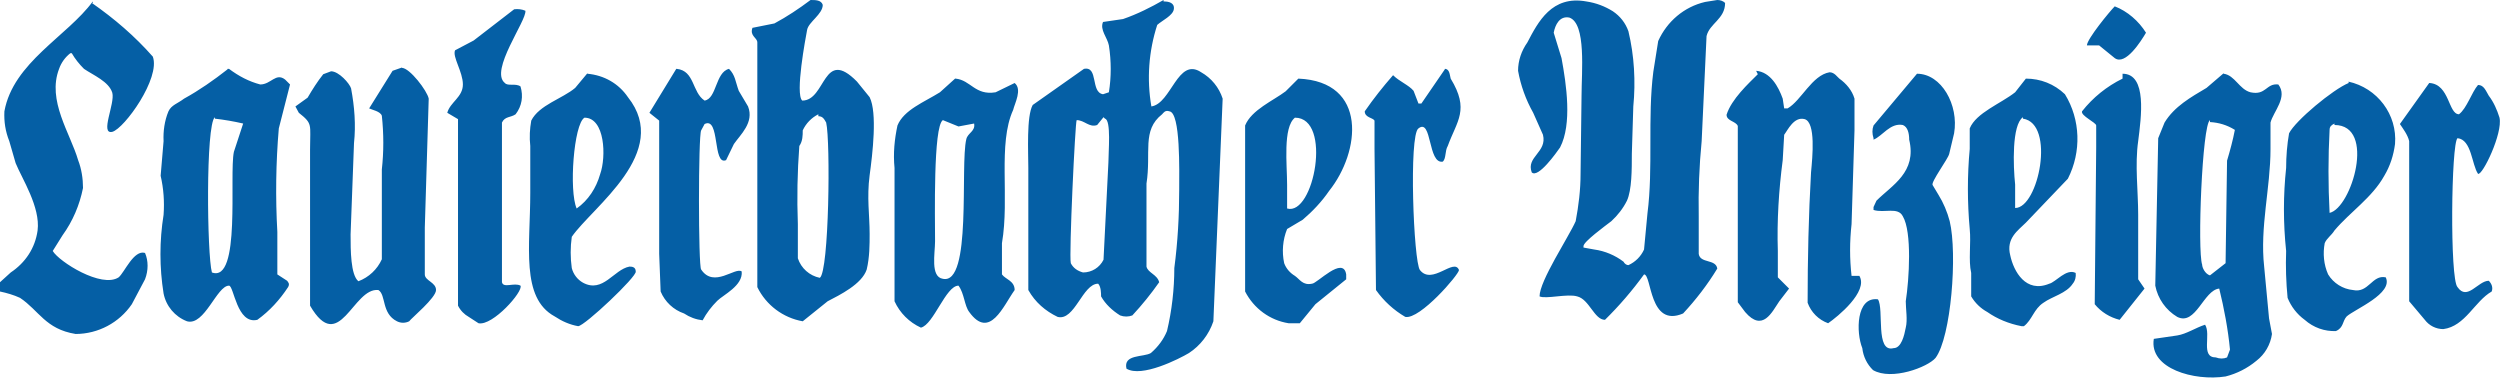
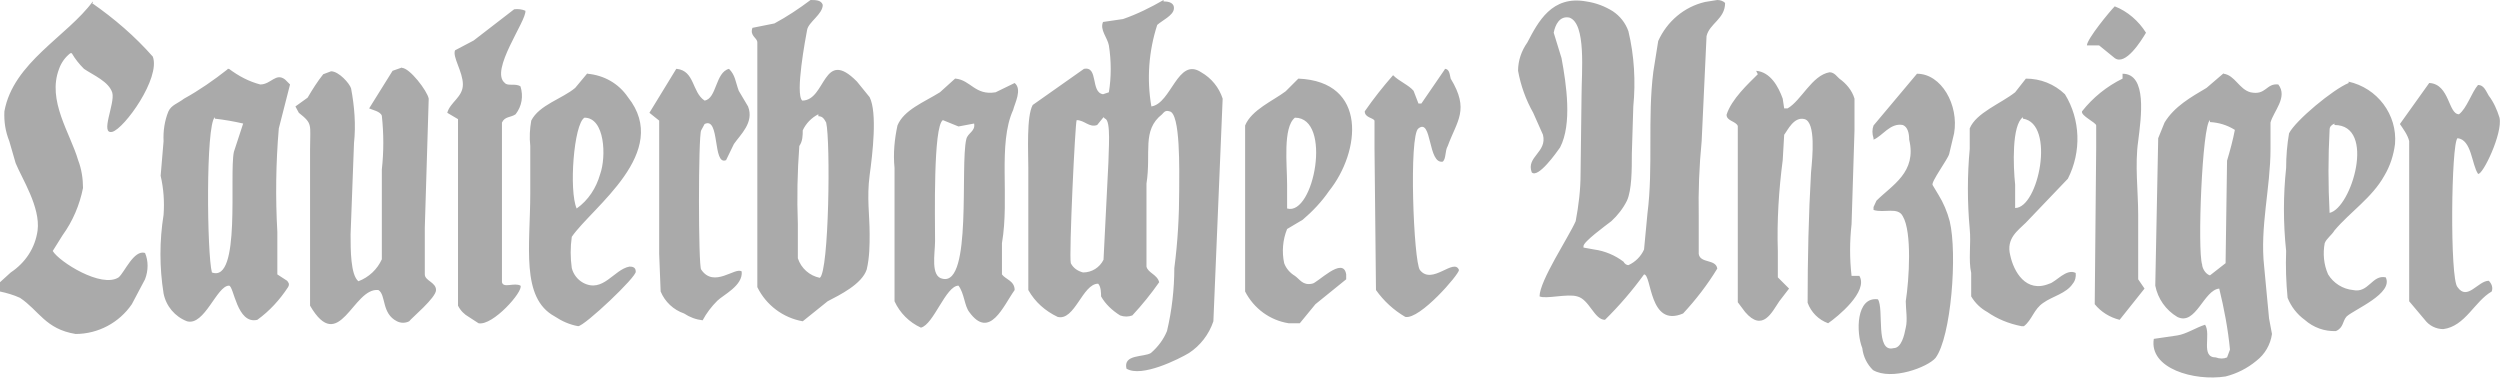
<svg xmlns="http://www.w3.org/2000/svg" viewBox="0 0 512 77.3">
-   <path fill="#055FA5" fill-rule="evenodd" d="M166 0c1 0 2.2 0 2.5 1 0 1.9-2.9 3.5-3.2 5.1s-2.5 13.2-1 14.5c4.9 0 4.2-11 11.2-3.9l2.6 3.2c1.6 3.2.6 11.6 0 16-.6 4.6 0 8.1 0 12 0 2.2 0 4.8-.6 7.3-1 3-5.5 5.2-8 6.5l-5.1 4.1c-4-.7-7.5-3.3-9.3-7V8.7c0-1-1.6-1.3-1-3l4.5-.9c2.6-1.4 5-3 7.4-4.8zm185.7 0c.6 0 1.2.2 1.6.6 0 3.3-3.2 4.2-3.8 6.8l-1 21.5c-.5 5.1-.7 10.3-.6 15.4V52c.3 2 3.5 1 3.8 3-2 3.3-4.4 6.4-7 9.2-7 3-6.4-8-8-8a74 74 0 01-8 9.3c-2.2 0-3.2-4.2-5.7-4.8-2-.6-6.4.6-7.7 0 0-3.2 6-12.2 7.4-15.4.6-3.2 1-6.4 1-9.7l.2-16c0-4.8 1-14.8-2.5-16-2-.4-2.9 1.5-3.2 3.1l1.6 5.2c1 5.4 2.2 13.5-.3 18.3-.7 1-4.5 6.4-5.8 5.1-1.2-3.2 3.2-4.1 2.3-7.7l-2-4.5a27.4 27.4 0 01-3.1-8.6c0-2.1.7-4.1 1.9-5.8 2.2-4.2 5-9.7 12.1-8.4 2 .3 3.8 1 5.4 2 1.5 1 2.6 2.4 3.2 4.1 1.2 5 1.5 10.3 1 15.4l-.3 9.7c0 3.2 0 7.4-1 9.6-.8 1.6-1.9 3-3.2 4.2-1.3 1-5.7 4.2-5.7 5.1v.3l2.2.4c2.2.3 4.3 1.2 6 2.5.2.4.6.7 1 .7a6.4 6.4 0 003.2-3.2l.7-7.4c1.2-9.3 0-19.6 1.2-29l1-6.3c1.8-4 5.3-7 9.6-8l2.5-.4zM238.4.3c1 0 2.2.3 2 1.6S238 4.2 237 5.1a34.9 34.9 0 00-1.2 16.7c4.1-.6 5.4-10.2 10.2-7a9.6 9.6 0 014.4 5.4l-1.9 45.6c-.9 2.7-2.7 5-5 6.5-2 1.2-9.7 5.1-12.8 3.2-.7-3 3.5-2.3 5-3.2 1.5-1.3 2.6-2.8 3.3-4.5 1-4.2 1.5-8.6 1.5-12.9.7-5.3 1-10.7 1-16 0-3.9.3-15.8-2-16.1-.9-.3-1.2.3-1.5.6-4.2 3.3-2.2 7.8-3.2 14.2v17c.3 1.3 2.2 1.6 2.6 3.2a63.2 63.2 0 01-5.5 6.8c-.8.3-1.7.3-2.5 0-1.6-1-3-2.3-3.9-3.9 0-.6 0-2-.6-2.6-3.2 0-4.8 7.7-8.3 6.8-2.5-1.2-4.6-3-6-5.5v-25c0-3.2-.4-10.6.9-12.9l10.5-7.4c3-.6 1.3 4.8 3.9 5.2l1.2-.4c.5-3.1.5-6.4 0-9.6-.3-1.6-1.9-3.2-1.2-4.8l4.1-.6c2.9-1 5.7-2.4 8.3-3.9v.3zM18.8.6c4.6 3.2 8.8 6.8 12.5 11C32.9 16 25.5 26.3 23 27c-2.6.6.6-5.8 0-8-.7-2.3-3.9-3.6-5.8-4.9-1-1-1.8-2-2.5-3.2h-.3a7 7 0 00-2.3 3.2c-2.5 6.5 2.3 13.2 3.9 18.7.7 1.8 1 3.8 1 5.7-.7 3.5-2.1 6.8-4.2 9.7l-2 3.2c1.3 2.2 10 7.7 13.5 5.4 1.2-1 3.1-5.7 5.4-5 .7 1.6.7 3.6 0 5.4L27 62.3a14 14 0 01-11.5 6.1C9.3 67.4 8 63.6 4.1 61c-1.3-.6-2.7-1-4.1-1.3v-1.9l2.2-2c3-2 5-5 5.5-8.6.6-4.8-3.2-10.6-4.5-13.8l-1.3-4.5c-.8-2-1.1-4-1-6.1C2.7 12.8 13.8 7.4 19 .3v.3zm414.3.7c2.6 1 4.9 3 6.4 5.4-1 1.7-4.2 6.8-6.4 5.2l-3.2-2.6h-2.5c0-1.3 4.7-7 5.7-8zm-327.8.6c.8-.1 1.6 0 2.3.3.3 2-7.4 12.3-4.2 14.8.6.7 2.2 0 3.2.7.6 2 .3 4-1 5.7-1 .7-2.2.4-2.8 1.7v32.7c.3 1.3 2.5 0 3.8.7.6 1.2-5.7 8.3-8.6 7.7l-2-1.3c-.9-.5-1.7-1.3-2.2-2.3V24.4l-2.2-1.3c.6-2.2 3.2-3.2 3.2-5.8s-2.2-5.7-1.6-7l3.8-2 8.3-6.4zm-23 12c1.6 0 5.2 4.7 5.5 6.3L87 46.6v9.6c0 1.3 2.3 1.6 2.3 3.2s-5.1 5.8-5.5 6.4c-.8.4-1.7.4-2.5 0-3.2-1.6-2.2-5.4-3.8-6.4-5.2-.6-8 13.5-14 3.2v-32c0-5.2.6-5.2-2.3-7.5l-.7-1.3L63 20c1-1.7 2-3.3 3.2-4.8l1.6-.6c1.6 0 3.8 2.5 4.1 3.5.7 3.7 1 7.5.6 11.2L71.8 48c0 3.2 0 8.3 1.6 9.6a8.6 8.6 0 004.8-4.5V34.7c.4-3.6.4-7.3 0-11-.3-.9-2-1.2-2.6-1.5l4.8-7.7 2-.7zm-35.7.2h.3c2 1.5 4.1 2.6 6.4 3.2 2.2 0 3.2-2.5 5.1-1l1 1-2.3 9c-.6 7-.7 14.2-.3 21.2v8.7l2 1.3c.2.3.6.6.2 1.3-1.7 2.6-3.8 4.9-6.3 6.7-4.2 1-4.8-7-5.8-7-2.5 0-5 8.3-8.6 7.3a7.7 7.7 0 01-4.8-5.7 51 51 0 010-16.1c.2-2.7 0-5.4-.6-8l.6-7.1c-.1-2 .2-4.2 1-6.1.6-1.3 1.9-1.6 3.2-2.6 3.1-1.7 6.1-3.8 8.9-6zm92 0c3.7.4 3.1 4.8 5.7 6.5 2.5-.4 2.2-5.8 5-6.5 1.3 1.3 1.3 2.6 2 4.5l1.9 3.2c1.3 3.3-1.6 5.8-2.9 7.7l-1.6 3.3c-2.8 1.2-1.2-9-4.4-7.4l-.7 1.3c-.6 1-.6 27.9 0 28.5 2.6 3.9 7-.6 8.3.4.3 2.9-3.8 4.8-5 6-1.2 1.2-2.2 2.5-3 4a8.6 8.6 0 01-3.8-1.4 8 8 0 01-4.8-4.5L135 52V24.7l-2-1.6 5.5-9zm157.3 0c1 0 1 1.3 1.2 2 3.9 6.4 1.3 8.6-.6 13.8-.6 1-.3 2.5-1 3.2-3.1.6-2.2-9-5-6.8-2 1.3-1 27.3.3 29 2.5 3.2 7-2.6 8 0 0 .9-8 10.2-11 9.6a19.2 19.2 0 01-6-5.5l-.3-28.9v-5.8c-.3-.6-2-.6-2-1.9 1.8-2.6 3.7-5 5.8-7.4 1.3 1.3 3.2 2 4.2 3.2l1 2.6h.6l4.8-7zm63.8.4c2.9.3 4.5 3.2 5.4 5.7l.3 2h.7c2.8-1.6 5-6.8 8.6-7.4 1 0 1.6 1 2 1.3 1.4 1 2.6 2.4 3.1 4.1v6.5l-.6 19.2c-.4 3.6-.4 7.1 0 10.6h1.6c1.9 3.2-4.5 8.4-6.4 9.7a7 7 0 01-4.2-4.2c0-9 .2-17.9.7-26.7.3-3.2 1-10.2-1.3-10.9-2.2-.6-3.5 2.3-4.2 3.2l-.3 5.2c-.8 6.1-1.2 12.4-1 18.6v5.4l2.3 2.3-2 2.6c-1.5 2.2-3.4 6.4-7 2.2l-1.5-2V25.8c-.4-1-2.3-1-2.3-2.3 1-3.2 4.5-6.4 6.4-8.3l-.3-.6zm-239.4.6c3.4.3 6.4 2 8.3 4.8 9 11.3-7.3 22.5-11.5 28.6a23 23 0 000 6.4 4.8 4.8 0 002.3 3c4.1 2.2 6.3-2.7 9.5-3.3.4 0 1.3 0 1.3 1 .3 1-10.5 11.2-11.8 11.2-1.7-.3-3.3-1-4.8-2-7-3.8-5-14.4-5-25.3v-9.6c-.2-1.8-.1-3.5.2-5.2 1.6-3.2 6.4-4.5 9-6.7l2.5-3zm272.3 0c5 0 8.6 6.4 7.6 12.2l-1 4.2c-.2 1-3.8 5.8-3.4 6.4l1.2 2c1 1.6 1.8 3.5 2.3 5.4 1.6 6.7.3 23.7-2.9 28-1.6 1.9-9 4.7-12.8 2.5a7.4 7.4 0 01-2.2-4.5c-1.3-3.2-1.3-10.6 3.2-10 1.3 2-.6 11 3.2 10 1.6 0 2.2-2.6 2.5-4.2.4-1.6 0-3.8 0-5.4.7-4.5 1.3-14.2-.6-17.4-1-2-3.8-.6-6-1.3v-.6l.6-1.3c3.2-3.2 8.3-5.8 6.7-12.5 0-1.3-.3-2.6-1.3-3-2.6-.5-4.2 2.3-6 3v-.3c-.3-.9-.3-1.8 0-2.6l8.9-10.6zm62.8 0c2.3.3 3.2 3.2 5.5 3.8 3.2.7 3.2-1.9 5.7-1.6 2 2.6-1 5.5-1.6 7.8v5.4c0 8-2.2 16-1.3 24.1l1 10.6.6 3.2a8.4 8.4 0 01-3.2 5.5 16 16 0 01-6.3 3.2c-6.4 1-15.7-1.6-14.7-7.7l4.8-.7c1.9-.3 3.8-1.6 5.7-2.2 1.3 2-1 6.7 2.2 6.7.8.3 1.6.3 2.3 0l.6-1.6c-.4-4.2-1.2-8.4-2.2-12.5-3.2.3-4.8 7.7-8.6 5.8a9.6 9.6 0 01-4.5-6.4l.6-30.2 1.3-3.2c2-3.3 5.4-5.2 8.6-7.1l3.5-3zm-20.7 0c5.1 0 3.8 9 3.2 13.8-.7 4.8 0 10.3 0 15.1v13.2l1.3 1.9-5.1 6.4c-2-.5-3.8-1.6-5.1-3.2l.3-32.1v-4.5c0-.6-3.2-2-2.9-2.9a24 24 0 018.3-6.7v-1zm-239 1c3.1.3 4 3.5 8.2 2.8l3.9-1.9c1.6 1.3 0 4.2-.3 5.5-3.2 7-.7 18-2.3 27.3v6.4c.7 1 2.6 1.3 2.6 3.2-2.3 3.2-5.1 10.3-9.3 4.5-1-1.3-1-3.8-2.2-5.4-2.6 0-5.1 8-7.7 8.6-2.4-1.1-4.3-3-5.4-5.4V34.4c-.3-3 0-5.9.6-8.7 1.3-3.2 5.5-4.8 8.7-6.8l3.1-2.8zm70.2 0c14.3.6 12.7 15 6.3 23-1.5 2.2-3.4 4.2-5.4 5.9l-3.2 1.9c-.9 2.2-1.1 4.7-.6 7 .4 1.1 1.2 2 2.2 2.6 1 .7 1.6 2 3.5 1.6 1 0 6.4-5.8 7-1.9v1l-6.3 5.1-3.2 3.9h-2.3c-3.8-.6-7.1-3-8.9-6.5v-34c1.3-3.2 5.8-5.1 8.3-7L266 16zm149 0c3 0 5.8 1.1 8 3.2 3.2 5.2 3.4 11.8.6 17.3l-8.6 9c-1.6 1.6-4.1 3.2-3.2 6.7.7 3.3 3.2 7.8 8 5.8 1.3-.3 3.5-3.2 5.4-2.2.1.8-.1 1.6-.6 2.2-1.3 2-4.2 2.6-6 3.9-2 1.3-2.3 3.5-4 4.8h-.5c-2.6-.5-5-1.5-7-2.9a8.6 8.6 0 01-3.3-3.2v-4.8c-.6-2.6 0-6.1-.3-9-.5-5.5-.5-11 0-16.4v-4.2c1.3-3.2 6.4-5.1 9.3-7.4l2.2-2.8zm66 .6c6 1.3 10.1 6.8 9.6 12.8-.3 2.3-1 4.5-2.2 6.5-2.5 4.5-7 7.4-10.2 11.2-.6 1-1.6 1.6-2 2.6-.4 2.1-.2 4.4.7 6.4 1.1 1.8 3 3 5.1 3.2 3.2.7 3.9-3.2 6.7-2.6 1.6 3.3-6.3 6.5-8 8-.9 1-.6 2.3-2.2 3-2.3.1-4.6-.7-6.4-2.3a10.3 10.3 0 01-3.5-4.5 72 72 0 01-.3-9.6c-.6-5.7-.6-11.4 0-17 0-2.4.2-4.8.6-7.1 1.3-2.6 9-9 12.2-10.3v-.3zm16.7.3c4.1.3 3.8 6.4 6 6.4 1.6-1.2 2.6-4.5 3.9-6 1.2 0 1.6 1.2 2.2 2.2 1 1.3 1.7 2.9 2.2 4.5.7 3.2-3.5 11.9-4.4 11.5-1.3-1.9-1.3-7-4.2-7.3-1.3 1-1.6 28.9 0 30.5 2 2.9 4.2-1.3 6.4-1.3.6.6.9 1.4.6 2.2-3.5 2-5.4 7.1-9.9 7.7-1.5 0-2.9-.7-3.8-1.9l-3.2-3.8V28.9c-.3-1.3-1.3-2.6-1.9-3.5l6-8.4zm-330 6.4a7 7 0 00-3.2 3.3c0 1 0 2.2-.7 3.2-.4 5.3-.5 10.7-.3 16v7a6 6 0 004.5 4c1.9-1.3 2.2-28 1.3-31.8-.4-.7-.7-1.3-1.6-1.3v-.4zm97.6.7c-2.5 2-1.6 9.6-1.6 13.8v4.8c5.5 1.6 9.3-18.6 1.6-18.6zm-145.5 0c-2.2 1.3-3.2 15-1.6 18.6 2.4-1.7 4-4.2 4.8-7 1.3-3.6 1-11.6-3.2-11.6zM44 24c-1.9 1.6-1.6 28.2-.6 31.8 6 2.2 3.5-20 4.5-24.7l1.9-5.8a52 52 0 00-5.8-1v-.3zm182 0l-1.3 1.6c-1.6.6-2.6-1-4.2-1-.3.4-1.6 27.6-1.2 29.3.5 1 1.4 1.6 2.5 1.9 1.8 0 3.4-1 4.2-2.6l1-19.9c0-2.2.6-8.7-.7-9l-.3-.3zm188.3 0c-2.3 1.6-2 10-1.6 13.8v4.8c4.8 0 8.3-17.3 1.6-18.3v-.3zm-221.2.6c-2 1.3-1.6 20-1.6 24.8 0 2.5-1 7.3 1.6 7.7 6 1.3 3.5-23.2 4.8-28.6.3-1.3 1.9-1.6 1.6-3.2l-3.2.6-3.2-1.3zm259.5 0c-1.6 1-2.6 26.7-1.6 29.6 0 .6.6 1.9 1.6 2.2l3.2-2.5.3-21c.6-2 1.2-4.2 1.6-6.3-1.6-1-3.3-1.5-5.1-1.6v-.4zm25.5.7c-.6.3-1 .6-1 1.3-.3 5.6-.3 11.3 0 17 4.5-1 9.6-18 1-18v-.3z" clip-rule="evenodd" />
+   <path fill="#aaa" d="M166 0c1 0 2.2 0 2.5 1 0 1.9-2.9 3.5-3.2 5.1s-2.5 13.2-1 14.5c4.9 0 4.2-11 11.2-3.9l2.6 3.2c1.6 3.2.6 11.6 0 16-.6 4.6 0 8.1 0 12 0 2.2 0 4.8-.6 7.3-1 3-5.5 5.2-8 6.5l-5.1 4.1c-4-.7-7.5-3.3-9.3-7V8.7c0-1-1.6-1.3-1-3l4.5-.9c2.6-1.4 5-3 7.4-4.8zm185.7 0c.6 0 1.2.2 1.6.6 0 3.3-3.2 4.2-3.8 6.8l-1 21.5c-.5 5.1-.7 10.3-.6 15.4V52c.3 2 3.5 1 3.8 3-2 3.3-4.4 6.4-7 9.2-7 3-6.4-8-8-8a74 74 0 01-8 9.3c-2.2 0-3.2-4.2-5.7-4.8-2-.6-6.4.6-7.7 0 0-3.2 6-12.2 7.4-15.4.6-3.2 1-6.4 1-9.7l.2-16c0-4.8 1-14.8-2.5-16-2-.4-2.9 1.5-3.2 3.1l1.6 5.2c1 5.4 2.2 13.5-.3 18.3-.7 1-4.5 6.4-5.8 5.1-1.2-3.2 3.2-4.1 2.3-7.7l-2-4.5a27.4 27.4 0 01-3.1-8.6c0-2.1.7-4.1 1.9-5.8 2.2-4.2 5-9.7 12.1-8.4 2 .3 3.8 1 5.4 2 1.5 1 2.6 2.4 3.2 4.1 1.2 5 1.5 10.3 1 15.4l-.3 9.7c0 3.2 0 7.4-1 9.6-.8 1.6-1.9 3-3.2 4.2-1.3 1-5.7 4.2-5.7 5.1v.3l2.2.4c2.2.3 4.3 1.2 6 2.5.2.4.6.7 1 .7a6.4 6.4 0 003.2-3.2l.7-7.4c1.2-9.3 0-19.6 1.2-29l1-6.3c1.8-4 5.3-7 9.6-8l2.5-.4zM238.4.3c1 0 2.2.3 2 1.6S238 4.2 237 5.1a34.9 34.9 0 00-1.2 16.7c4.1-.6 5.4-10.2 10.2-7a9.6 9.6 0 014.4 5.4l-1.9 45.6c-.9 2.7-2.7 5-5 6.5-2 1.2-9.7 5.1-12.8 3.2-.7-3 3.5-2.3 5-3.2 1.5-1.3 2.6-2.8 3.3-4.5 1-4.2 1.5-8.6 1.5-12.9.7-5.3 1-10.7 1-16 0-3.9.3-15.8-2-16.1-.9-.3-1.2.3-1.5.6-4.2 3.3-2.2 7.8-3.2 14.2v17c.3 1.3 2.2 1.6 2.6 3.2a63.2 63.2 0 01-5.5 6.8c-.8.3-1.7.3-2.5 0-1.6-1-3-2.3-3.9-3.9 0-.6 0-2-.6-2.6-3.2 0-4.8 7.7-8.3 6.8-2.5-1.2-4.6-3-6-5.5v-25c0-3.2-.4-10.6.9-12.9l10.5-7.4c3-.6 1.3 4.8 3.9 5.2l1.2-.4c.5-3.1.5-6.4 0-9.6-.3-1.6-1.9-3.2-1.2-4.8l4.1-.6c2.9-1 5.7-2.4 8.3-3.9v.3zM18.8.6c4.6 3.2 8.8 6.8 12.5 11C32.9 16 25.5 26.3 23 27c-2.6.6.6-5.8 0-8-.7-2.3-3.9-3.6-5.8-4.9-1-1-1.8-2-2.5-3.2h-.3a7 7 0 00-2.3 3.2c-2.5 6.5 2.3 13.2 3.9 18.7.7 1.8 1 3.8 1 5.7-.7 3.5-2.1 6.8-4.2 9.7l-2 3.2c1.3 2.2 10 7.7 13.5 5.4 1.2-1 3.1-5.7 5.4-5 .7 1.6.7 3.6 0 5.4L27 62.3a14 14 0 01-11.5 6.1C9.3 67.4 8 63.6 4.1 61c-1.3-.6-2.7-1-4.1-1.3v-1.9l2.2-2c3-2 5-5 5.5-8.6.6-4.8-3.2-10.6-4.5-13.8l-1.3-4.5c-.8-2-1.1-4-1-6.1C2.7 12.8 13.8 7.4 19 .3v.3zm414.3.7c2.6 1 4.9 3 6.4 5.4-1 1.7-4.2 6.8-6.4 5.2l-3.2-2.6h-2.5c0-1.3 4.7-7 5.7-8zm-327.8.6c.8-.1 1.6 0 2.3.3.3 2-7.4 12.3-4.2 14.8.6.7 2.2 0 3.2.7.6 2 .3 4-1 5.7-1 .7-2.2.4-2.8 1.7v32.7c.3 1.3 2.5 0 3.8.7.6 1.2-5.7 8.3-8.6 7.7l-2-1.3c-.9-.5-1.7-1.3-2.2-2.3V24.4l-2.2-1.3c.6-2.2 3.2-3.2 3.2-5.8s-2.2-5.7-1.6-7l3.8-2 8.3-6.4zm-23 12c1.6 0 5.2 4.7 5.5 6.3L87 46.6v9.6c0 1.3 2.3 1.6 2.3 3.2s-5.1 5.8-5.5 6.4c-.8.4-1.7.4-2.5 0-3.2-1.6-2.2-5.4-3.8-6.4-5.2-.6-8 13.5-14 3.2v-32c0-5.2.6-5.2-2.3-7.5l-.7-1.3L63 20c1-1.7 2-3.3 3.2-4.8l1.6-.6c1.6 0 3.8 2.5 4.1 3.5.7 3.7 1 7.5.6 11.2L71.8 48c0 3.2 0 8.3 1.6 9.6a8.6 8.6 0 004.8-4.5V34.7c.4-3.6.4-7.3 0-11-.3-.9-2-1.2-2.6-1.5l4.8-7.7 2-.7zm-35.7.2h.3c2 1.5 4.1 2.6 6.4 3.2 2.2 0 3.2-2.5 5.1-1l1 1-2.3 9c-.6 7-.7 14.2-.3 21.2v8.7l2 1.3c.2.3.6.6.2 1.3-1.7 2.6-3.8 4.9-6.3 6.7-4.2 1-4.8-7-5.8-7-2.5 0-5 8.3-8.6 7.3a7.7 7.7 0 01-4.8-5.7 51 51 0 010-16.1c.2-2.7 0-5.4-.6-8l.6-7.1c-.1-2 .2-4.2 1-6.1.6-1.3 1.9-1.6 3.2-2.6 3.1-1.7 6.1-3.8 8.9-6zm92 0c3.7.4 3.1 4.8 5.7 6.5 2.5-.4 2.2-5.8 5-6.5 1.3 1.3 1.3 2.6 2 4.5l1.9 3.2c1.3 3.3-1.6 5.8-2.9 7.7l-1.6 3.3c-2.8 1.2-1.2-9-4.4-7.4l-.7 1.3c-.6 1-.6 27.9 0 28.5 2.6 3.9 7-.6 8.3.4.3 2.9-3.8 4.8-5 6-1.2 1.2-2.2 2.5-3 4a8.6 8.6 0 01-3.8-1.4 8 8 0 01-4.8-4.5L135 52V24.7l-2-1.6 5.5-9zm157.3 0c1 0 1 1.3 1.2 2 3.9 6.4 1.3 8.6-.6 13.8-.6 1-.3 2.5-1 3.2-3.1.6-2.2-9-5-6.8-2 1.3-1 27.3.3 29 2.5 3.2 7-2.6 8 0 0 .9-8 10.2-11 9.6a19.2 19.2 0 01-6-5.5l-.3-28.9v-5.8c-.3-.6-2-.6-2-1.9 1.8-2.6 3.7-5 5.8-7.4 1.3 1.3 3.2 2 4.2 3.2l1 2.6h.6l4.8-7zm63.8.4c2.9.3 4.5 3.2 5.4 5.7l.3 2h.7c2.8-1.6 5-6.8 8.6-7.4 1 0 1.6 1 2 1.3 1.4 1 2.6 2.4 3.1 4.1v6.5l-.6 19.2c-.4 3.6-.4 7.1 0 10.6h1.6c1.9 3.2-4.5 8.4-6.4 9.7a7 7 0 01-4.2-4.2c0-9 .2-17.9.7-26.7.3-3.2 1-10.2-1.3-10.9-2.2-.6-3.5 2.3-4.2 3.2l-.3 5.2c-.8 6.1-1.2 12.4-1 18.6v5.4l2.3 2.3-2 2.6c-1.5 2.2-3.4 6.4-7 2.2l-1.5-2V25.8c-.4-1-2.3-1-2.3-2.3 1-3.2 4.5-6.4 6.4-8.3l-.3-.6zm-239.4.6c3.4.3 6.4 2 8.3 4.8 9 11.3-7.3 22.5-11.5 28.6a23 23 0 000 6.4 4.8 4.8 0 002.3 3c4.1 2.2 6.3-2.7 9.5-3.3.4 0 1.3 0 1.3 1 .3 1-10.5 11.2-11.8 11.2-1.7-.3-3.3-1-4.8-2-7-3.8-5-14.4-5-25.3v-9.6c-.2-1.8-.1-3.5.2-5.2 1.6-3.2 6.4-4.5 9-6.7l2.5-3zm272.3 0c5 0 8.6 6.4 7.6 12.2l-1 4.2c-.2 1-3.8 5.8-3.4 6.4l1.2 2c1 1.6 1.8 3.5 2.3 5.4 1.6 6.7.3 23.7-2.9 28-1.6 1.9-9 4.7-12.8 2.5a7.4 7.4 0 01-2.2-4.5c-1.3-3.2-1.3-10.6 3.2-10 1.3 2-.6 11 3.2 10 1.6 0 2.2-2.6 2.5-4.2.4-1.6 0-3.8 0-5.4.7-4.5 1.3-14.2-.6-17.4-1-2-3.8-.6-6-1.3v-.6l.6-1.3c3.2-3.2 8.3-5.8 6.7-12.5 0-1.3-.3-2.6-1.3-3-2.6-.5-4.2 2.3-6 3v-.3c-.3-.9-.3-1.8 0-2.6l8.9-10.6zm62.8 0c2.3.3 3.2 3.2 5.5 3.8 3.2.7 3.2-1.9 5.7-1.6 2 2.6-1 5.5-1.6 7.8v5.4c0 8-2.2 16-1.3 24.1l1 10.6.6 3.2a8.4 8.4 0 01-3.2 5.5 16 16 0 01-6.3 3.2c-6.4 1-15.7-1.6-14.7-7.7l4.8-.7c1.9-.3 3.8-1.6 5.7-2.2 1.3 2-1 6.7 2.2 6.7.8.3 1.6.3 2.3 0l.6-1.6c-.4-4.2-1.2-8.4-2.2-12.5-3.2.3-4.8 7.7-8.6 5.8a9.6 9.6 0 01-4.5-6.4l.6-30.2 1.3-3.2c2-3.3 5.4-5.2 8.6-7.1l3.5-3zm-20.7 0c5.1 0 3.8 9 3.2 13.8-.7 4.8 0 10.3 0 15.1v13.2l1.3 1.9-5.1 6.4c-2-.5-3.8-1.6-5.1-3.2l.3-32.1v-4.5c0-.6-3.2-2-2.9-2.9a24 24 0 018.3-6.7v-1zm-239 1c3.1.3 4 3.5 8.2 2.8l3.9-1.9c1.6 1.3 0 4.2-.3 5.5-3.2 7-.7 18-2.3 27.3v6.4c.7 1 2.6 1.3 2.6 3.2-2.3 3.2-5.1 10.3-9.3 4.5-1-1.3-1-3.8-2.2-5.4-2.6 0-5.1 8-7.7 8.6-2.4-1.1-4.3-3-5.4-5.4V34.4c-.3-3 0-5.9.6-8.7 1.3-3.2 5.5-4.8 8.7-6.8l3.1-2.8zm70.2 0c14.3.6 12.7 15 6.3 23-1.5 2.2-3.4 4.2-5.4 5.9l-3.2 1.9c-.9 2.2-1.1 4.7-.6 7 .4 1.1 1.2 2 2.2 2.6 1 .7 1.6 2 3.5 1.6 1 0 6.4-5.8 7-1.9v1l-6.3 5.1-3.2 3.9h-2.3c-3.8-.6-7.1-3-8.9-6.5v-34c1.3-3.2 5.8-5.1 8.3-7L266 16zm149 0c3 0 5.8 1.1 8 3.2 3.2 5.2 3.4 11.8.6 17.3l-8.6 9c-1.6 1.6-4.1 3.2-3.2 6.7.7 3.3 3.2 7.8 8 5.8 1.3-.3 3.5-3.2 5.4-2.2.1.8-.1 1.6-.6 2.2-1.3 2-4.2 2.6-6 3.9-2 1.3-2.3 3.5-4 4.8h-.5c-2.6-.5-5-1.5-7-2.9a8.6 8.6 0 01-3.3-3.2v-4.8c-.6-2.6 0-6.1-.3-9-.5-5.5-.5-11 0-16.4v-4.2c1.3-3.2 6.4-5.1 9.3-7.4l2.2-2.8zm66 .6c6 1.3 10.1 6.8 9.6 12.8-.3 2.3-1 4.5-2.2 6.5-2.5 4.5-7 7.4-10.2 11.2-.6 1-1.6 1.6-2 2.6-.4 2.1-.2 4.4.7 6.4 1.1 1.8 3 3 5.1 3.2 3.2.7 3.9-3.2 6.7-2.6 1.6 3.3-6.3 6.5-8 8-.9 1-.6 2.3-2.2 3-2.3.1-4.6-.7-6.4-2.3a10.3 10.3 0 01-3.5-4.5 72 72 0 01-.3-9.6c-.6-5.7-.6-11.4 0-17 0-2.4.2-4.8.6-7.1 1.3-2.6 9-9 12.2-10.3v-.3zm16.7.3c4.1.3 3.8 6.4 6 6.4 1.6-1.2 2.6-4.5 3.9-6 1.2 0 1.6 1.2 2.2 2.2 1 1.3 1.7 2.9 2.2 4.5.7 3.2-3.5 11.9-4.4 11.5-1.3-1.9-1.3-7-4.2-7.3-1.3 1-1.6 28.9 0 30.5 2 2.9 4.2-1.3 6.4-1.3.6.6.9 1.4.6 2.2-3.5 2-5.4 7.1-9.9 7.7-1.5 0-2.9-.7-3.8-1.9l-3.2-3.8V28.9c-.3-1.3-1.3-2.6-1.9-3.5l6-8.4zm-330 6.4a7 7 0 00-3.2 3.3c0 1 0 2.2-.7 3.2-.4 5.3-.5 10.7-.3 16v7a6 6 0 004.5 4c1.9-1.3 2.2-28 1.3-31.8-.4-.7-.7-1.3-1.6-1.3v-.4zm97.6.7c-2.5 2-1.6 9.6-1.6 13.8v4.8c5.5 1.6 9.3-18.6 1.6-18.6zm-145.5 0c-2.2 1.3-3.2 15-1.6 18.6 2.4-1.7 4-4.2 4.8-7 1.3-3.6 1-11.6-3.2-11.6zM44 24c-1.9 1.6-1.6 28.2-.6 31.8 6 2.2 3.5-20 4.5-24.7l1.9-5.8a52 52 0 00-5.8-1v-.3zm182 0l-1.3 1.6c-1.6.6-2.6-1-4.2-1-.3.4-1.6 27.6-1.2 29.3.5 1 1.4 1.6 2.5 1.9 1.8 0 3.4-1 4.2-2.6l1-19.9c0-2.2.6-8.7-.7-9l-.3-.3zm188.3 0c-2.3 1.6-2 10-1.6 13.8v4.8c4.8 0 8.3-17.3 1.6-18.3v-.3zm-221.2.6c-2 1.3-1.6 20-1.6 24.8 0 2.5-1 7.3 1.6 7.7 6 1.3 3.5-23.2 4.8-28.6.3-1.3 1.9-1.6 1.6-3.2l-3.2.6-3.2-1.3zm259.5 0c-1.6 1-2.6 26.7-1.6 29.6 0 .6.6 1.9 1.6 2.2l3.2-2.5.3-21c.6-2 1.2-4.2 1.6-6.3-1.6-1-3.3-1.5-5.1-1.6v-.4zm25.5.7c-.6.3-1 .6-1 1.3-.3 5.6-.3 11.3 0 17 4.5-1 9.6-18 1-18v-.3z" />
</svg>
